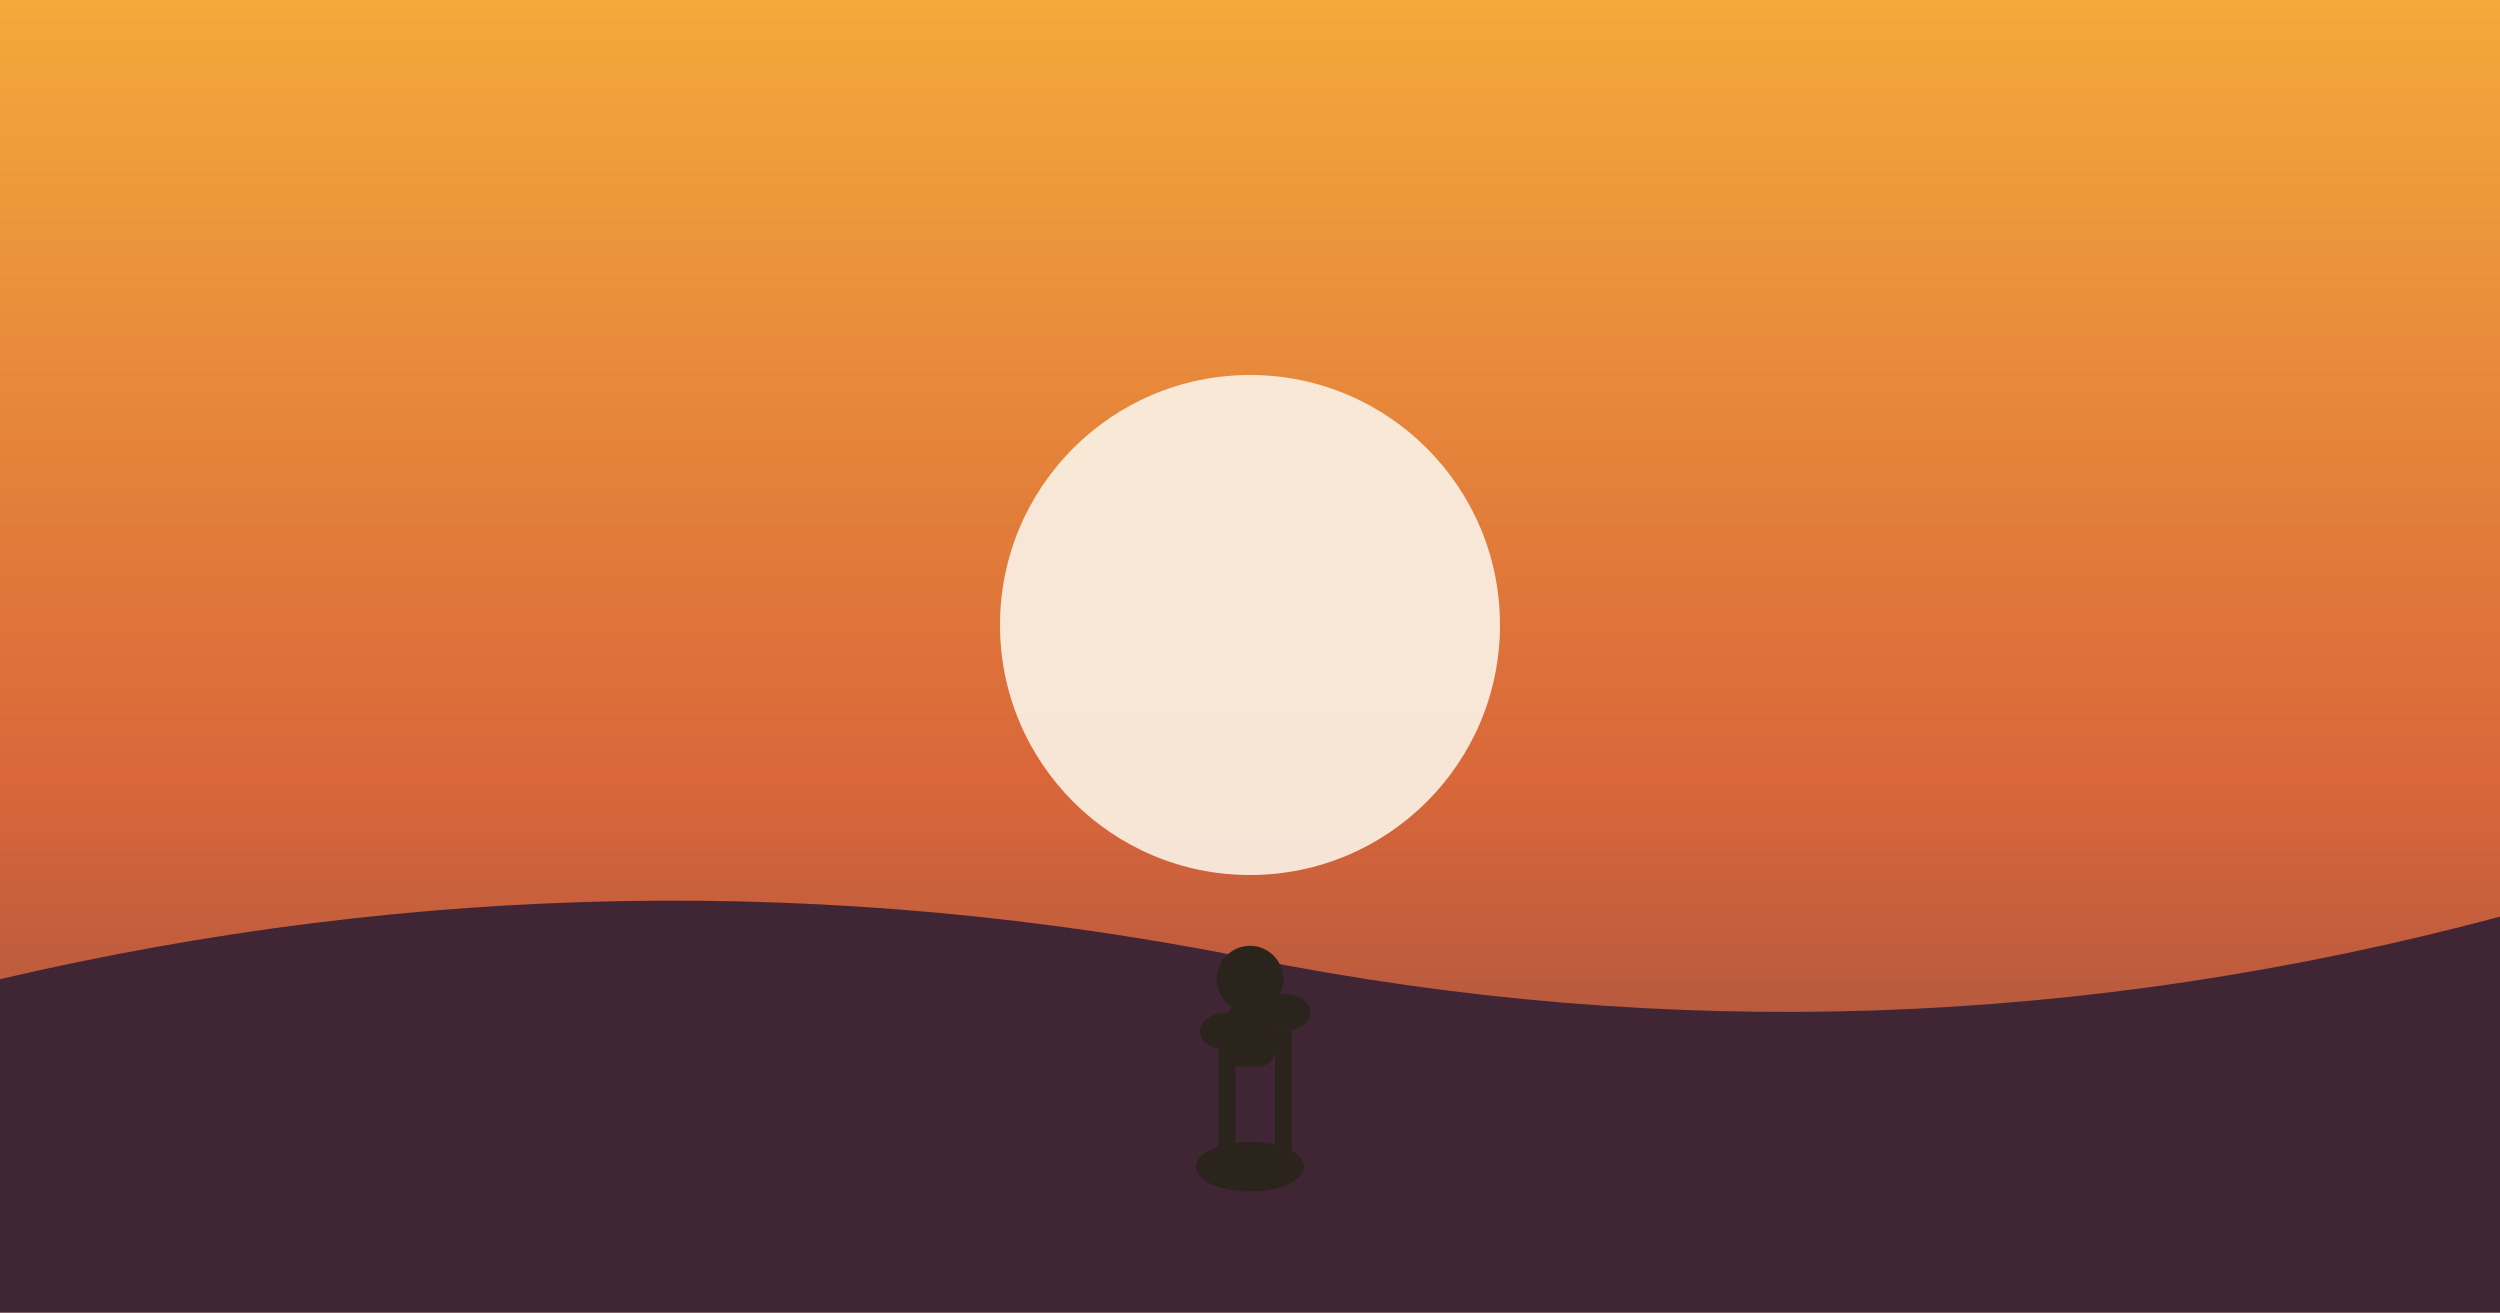
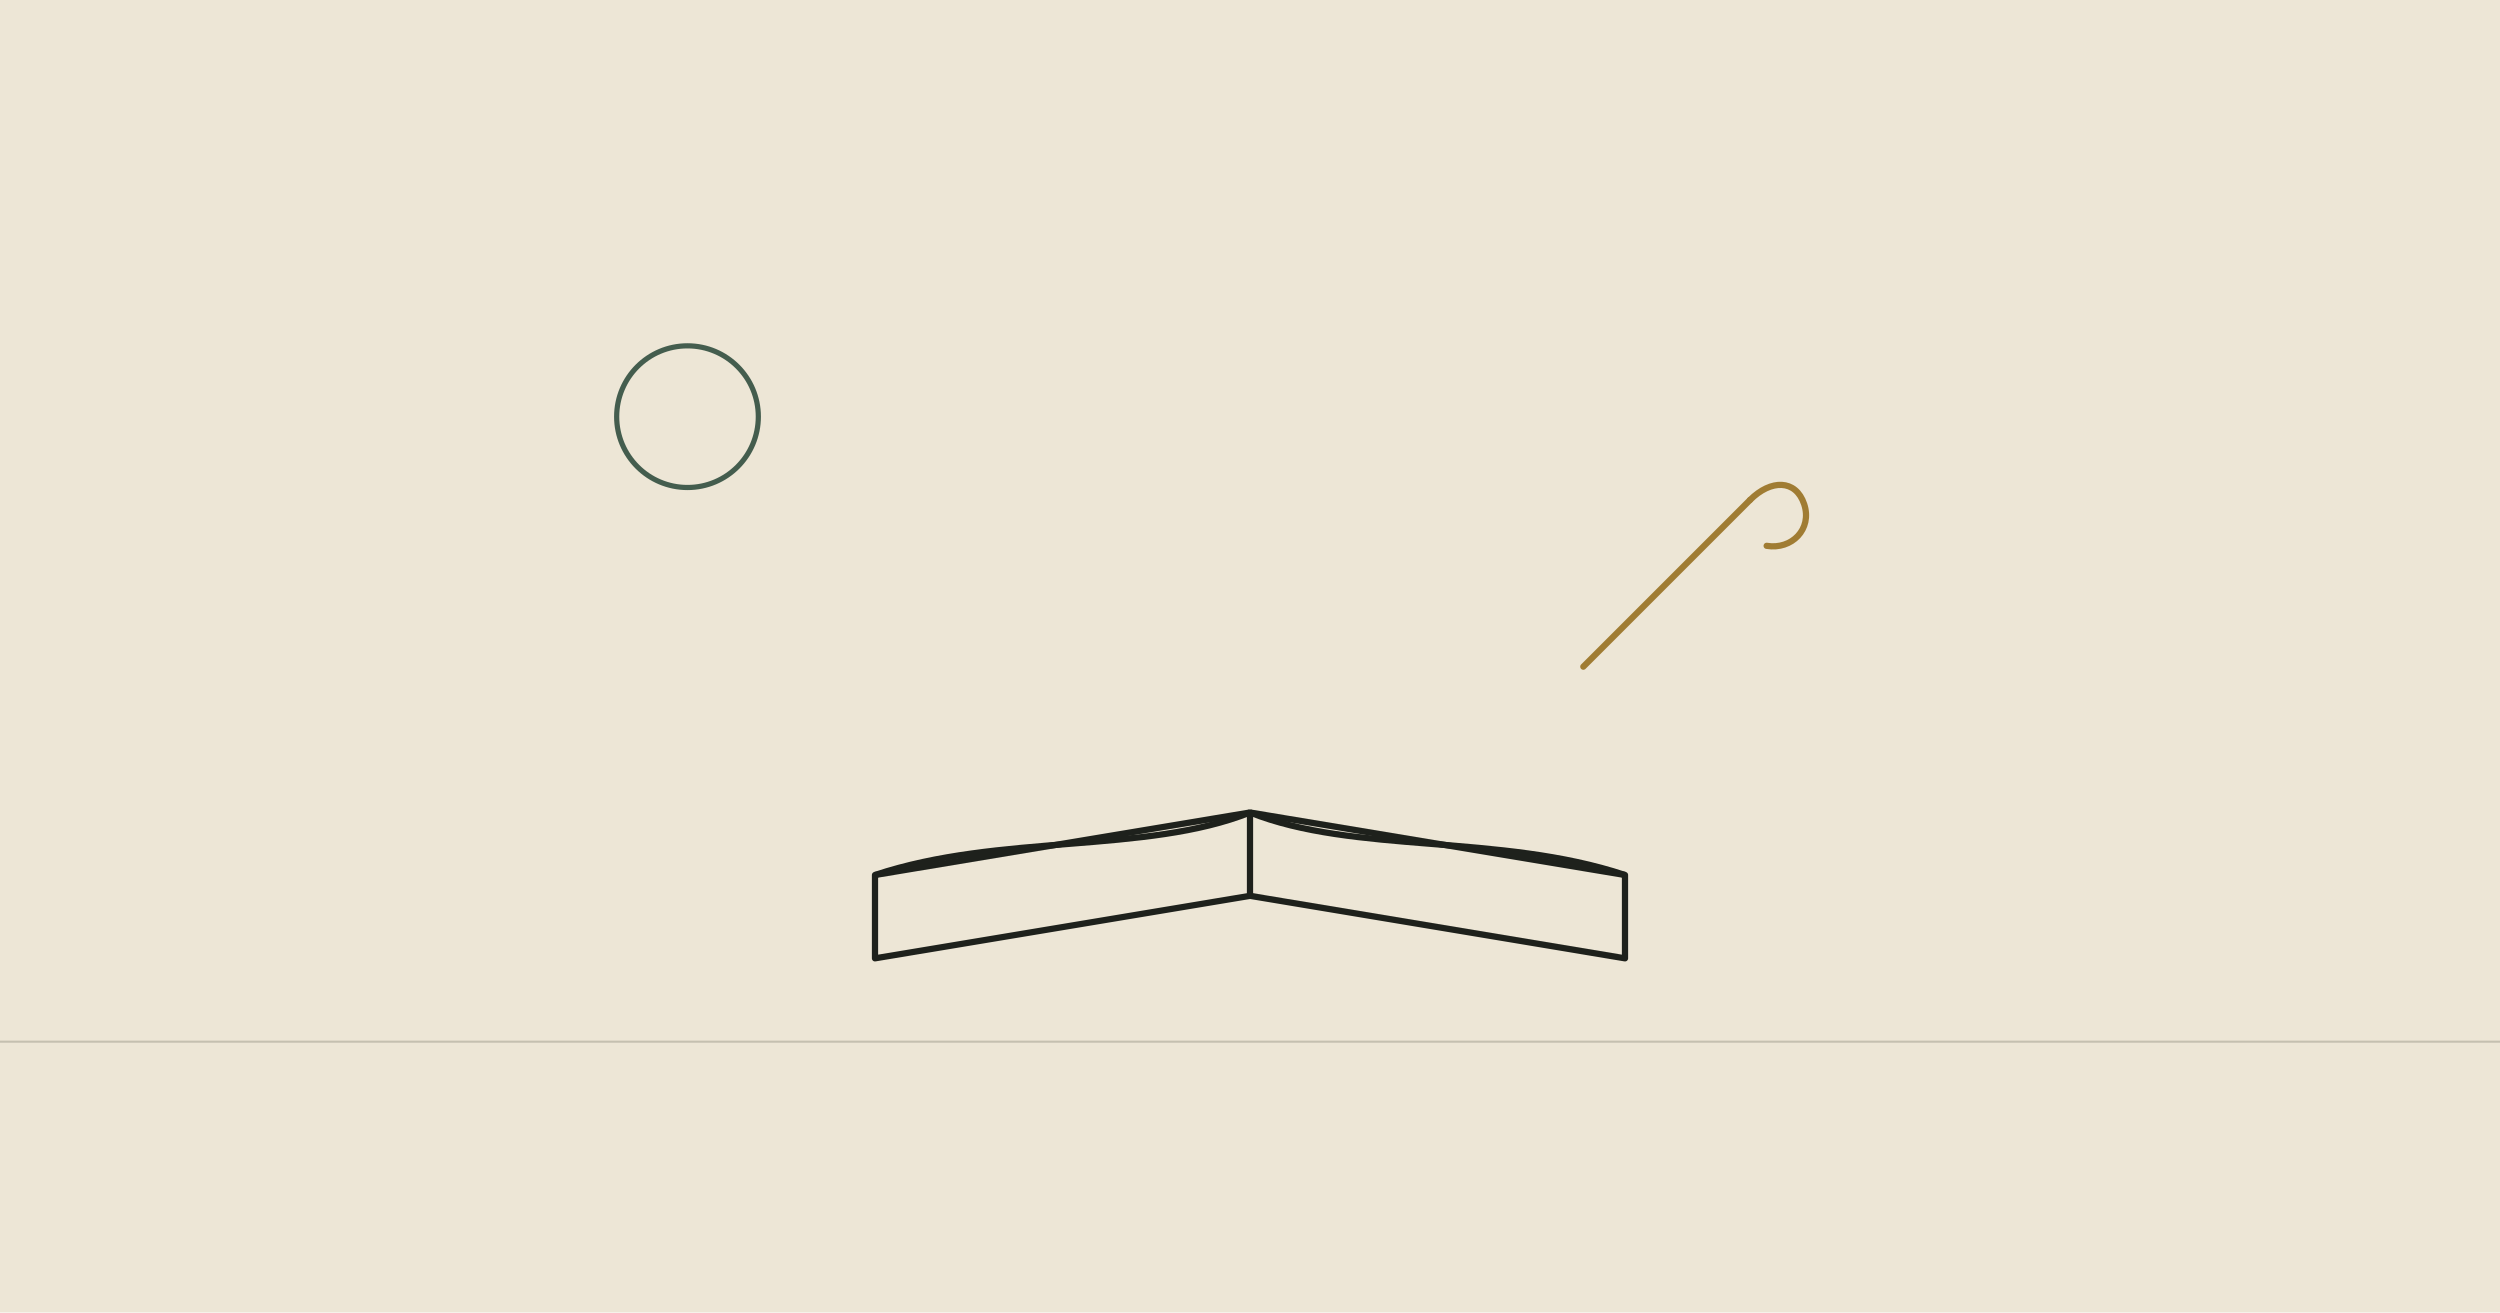
<svg xmlns="http://www.w3.org/2000/svg" viewBox="0 0 1200 630">
-   <defs>
-     <linearGradient id="skyA" x1="0" y1="0" x2="0" y2="1">
-       <stop offset="0%" stop-color="#F4A93B" />
-       <stop offset="60%" stop-color="#D9663A" />
-       <stop offset="100%" stop-color="#8B4A44" />
-     </linearGradient>
-   </defs>
-   <rect width="1200" height="630" fill="url(#skyA)" />
-   <circle cx="600" cy="300" r="120" fill="#FBF3E7" opacity="0.9" />
-   <path d="M0,470 Q300,400 600,460 T1200,440 L1200,630 L0,630 Z" fill="#402634" />
-   <g fill="#2B241C">
-     <ellipse cx="600" cy="560" rx="26" ry="12" />
-     <rect x="585" y="500" width="8" height="60" />
-     <rect x="612" y="495" width="8" height="65" />
-     <ellipse cx="589" cy="495" rx="13" ry="9" />
-     <ellipse cx="616" cy="486" rx="13" ry="9" />
-     <circle cx="600" cy="470" r="16" />
-     <rect x="588" y="482" width="24" height="30" rx="8" />
+   <rect width="1200" height="630" fill="#ede6d6" />
+   <g fill="none" stroke="#1e211c" stroke-width="3" stroke-linejoin="round">
+     <path d="M420,420 L600,390 L780,420 L780,460 L600,430 L420,460 Z" />
+     <path d="M600,390 L600,430" />
+     <path d="M420,420 C480,400 550,410 600,390" />
+     <path d="M780,420 C720,400 650,410 600,390" />
  </g>
+   <g fill="none" stroke="#a07c33" stroke-width="3" stroke-linecap="round">
+     <path d="M760,320 L840,240" />
+     <path d="M840,240 C850,230 862,230 866,242 C870,254 860,264 848,262" />
+   </g>
+   <circle cx="330" cy="200" r="34" fill="none" stroke="#445d4e" stroke-width="2.5" />
+   <line x1="0" y1="500" x2="1200" y2="500" stroke="#8a8677" stroke-width="1" opacity="0.4" />
</svg>
